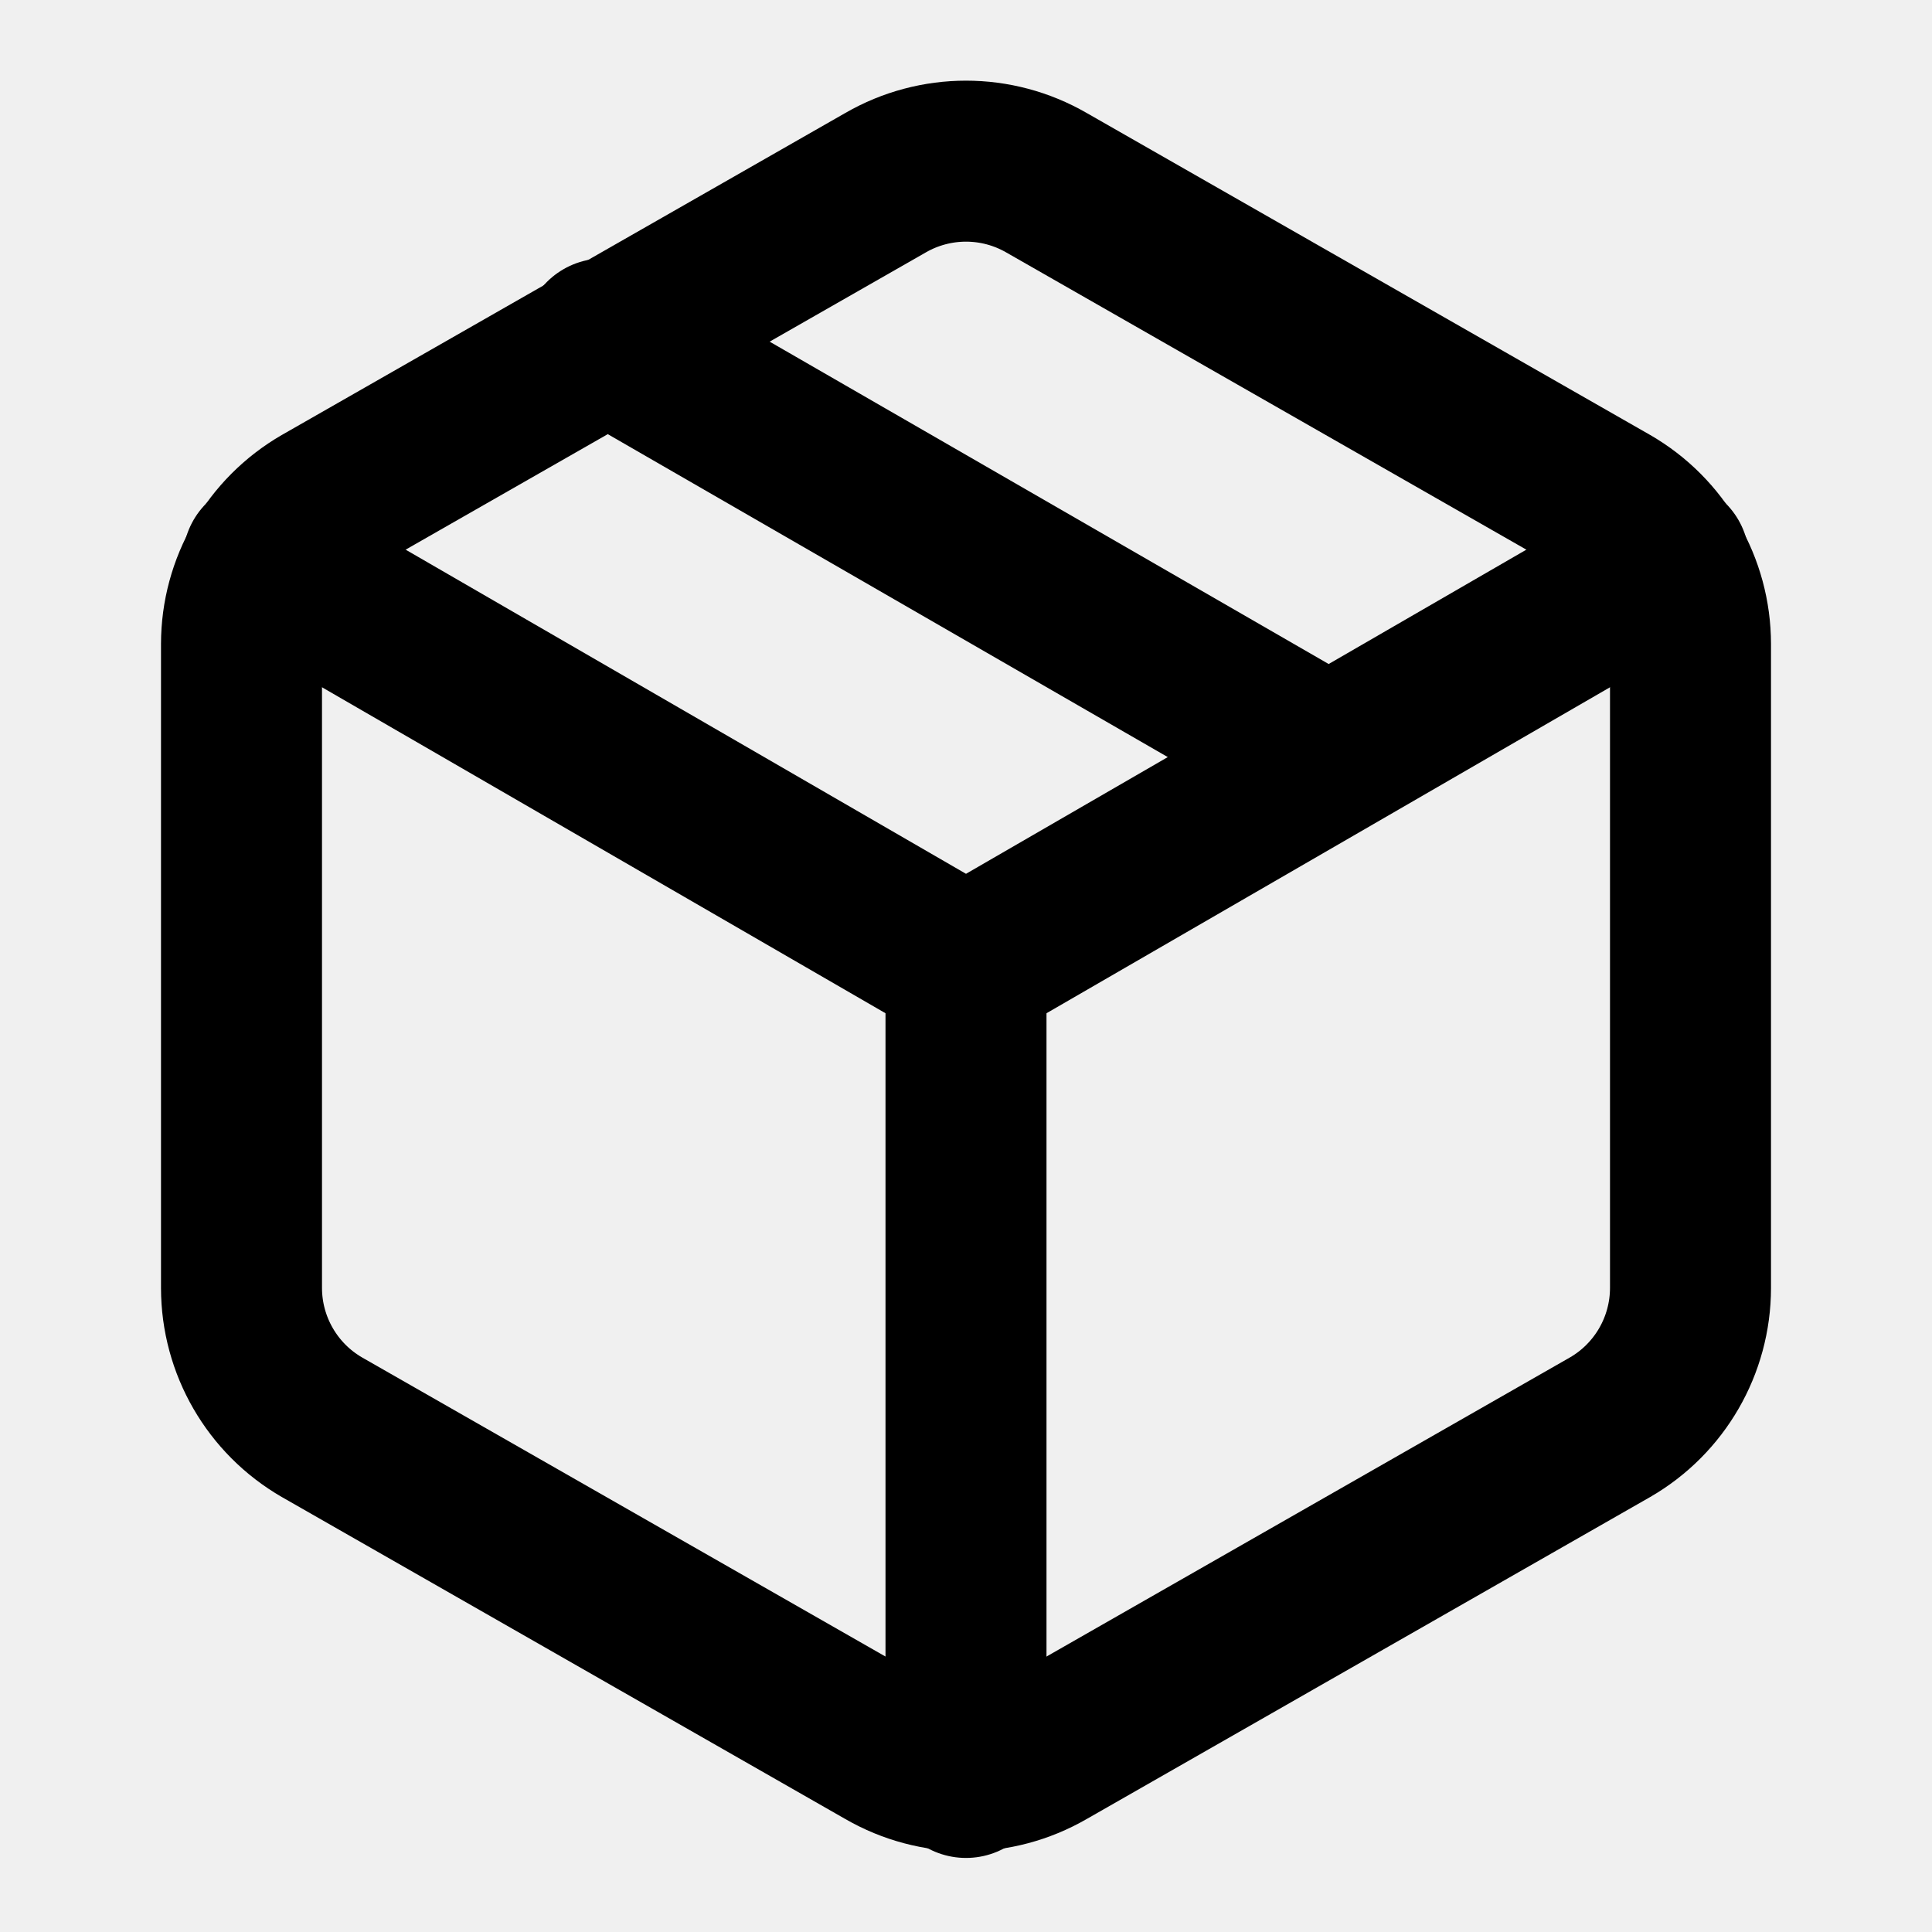
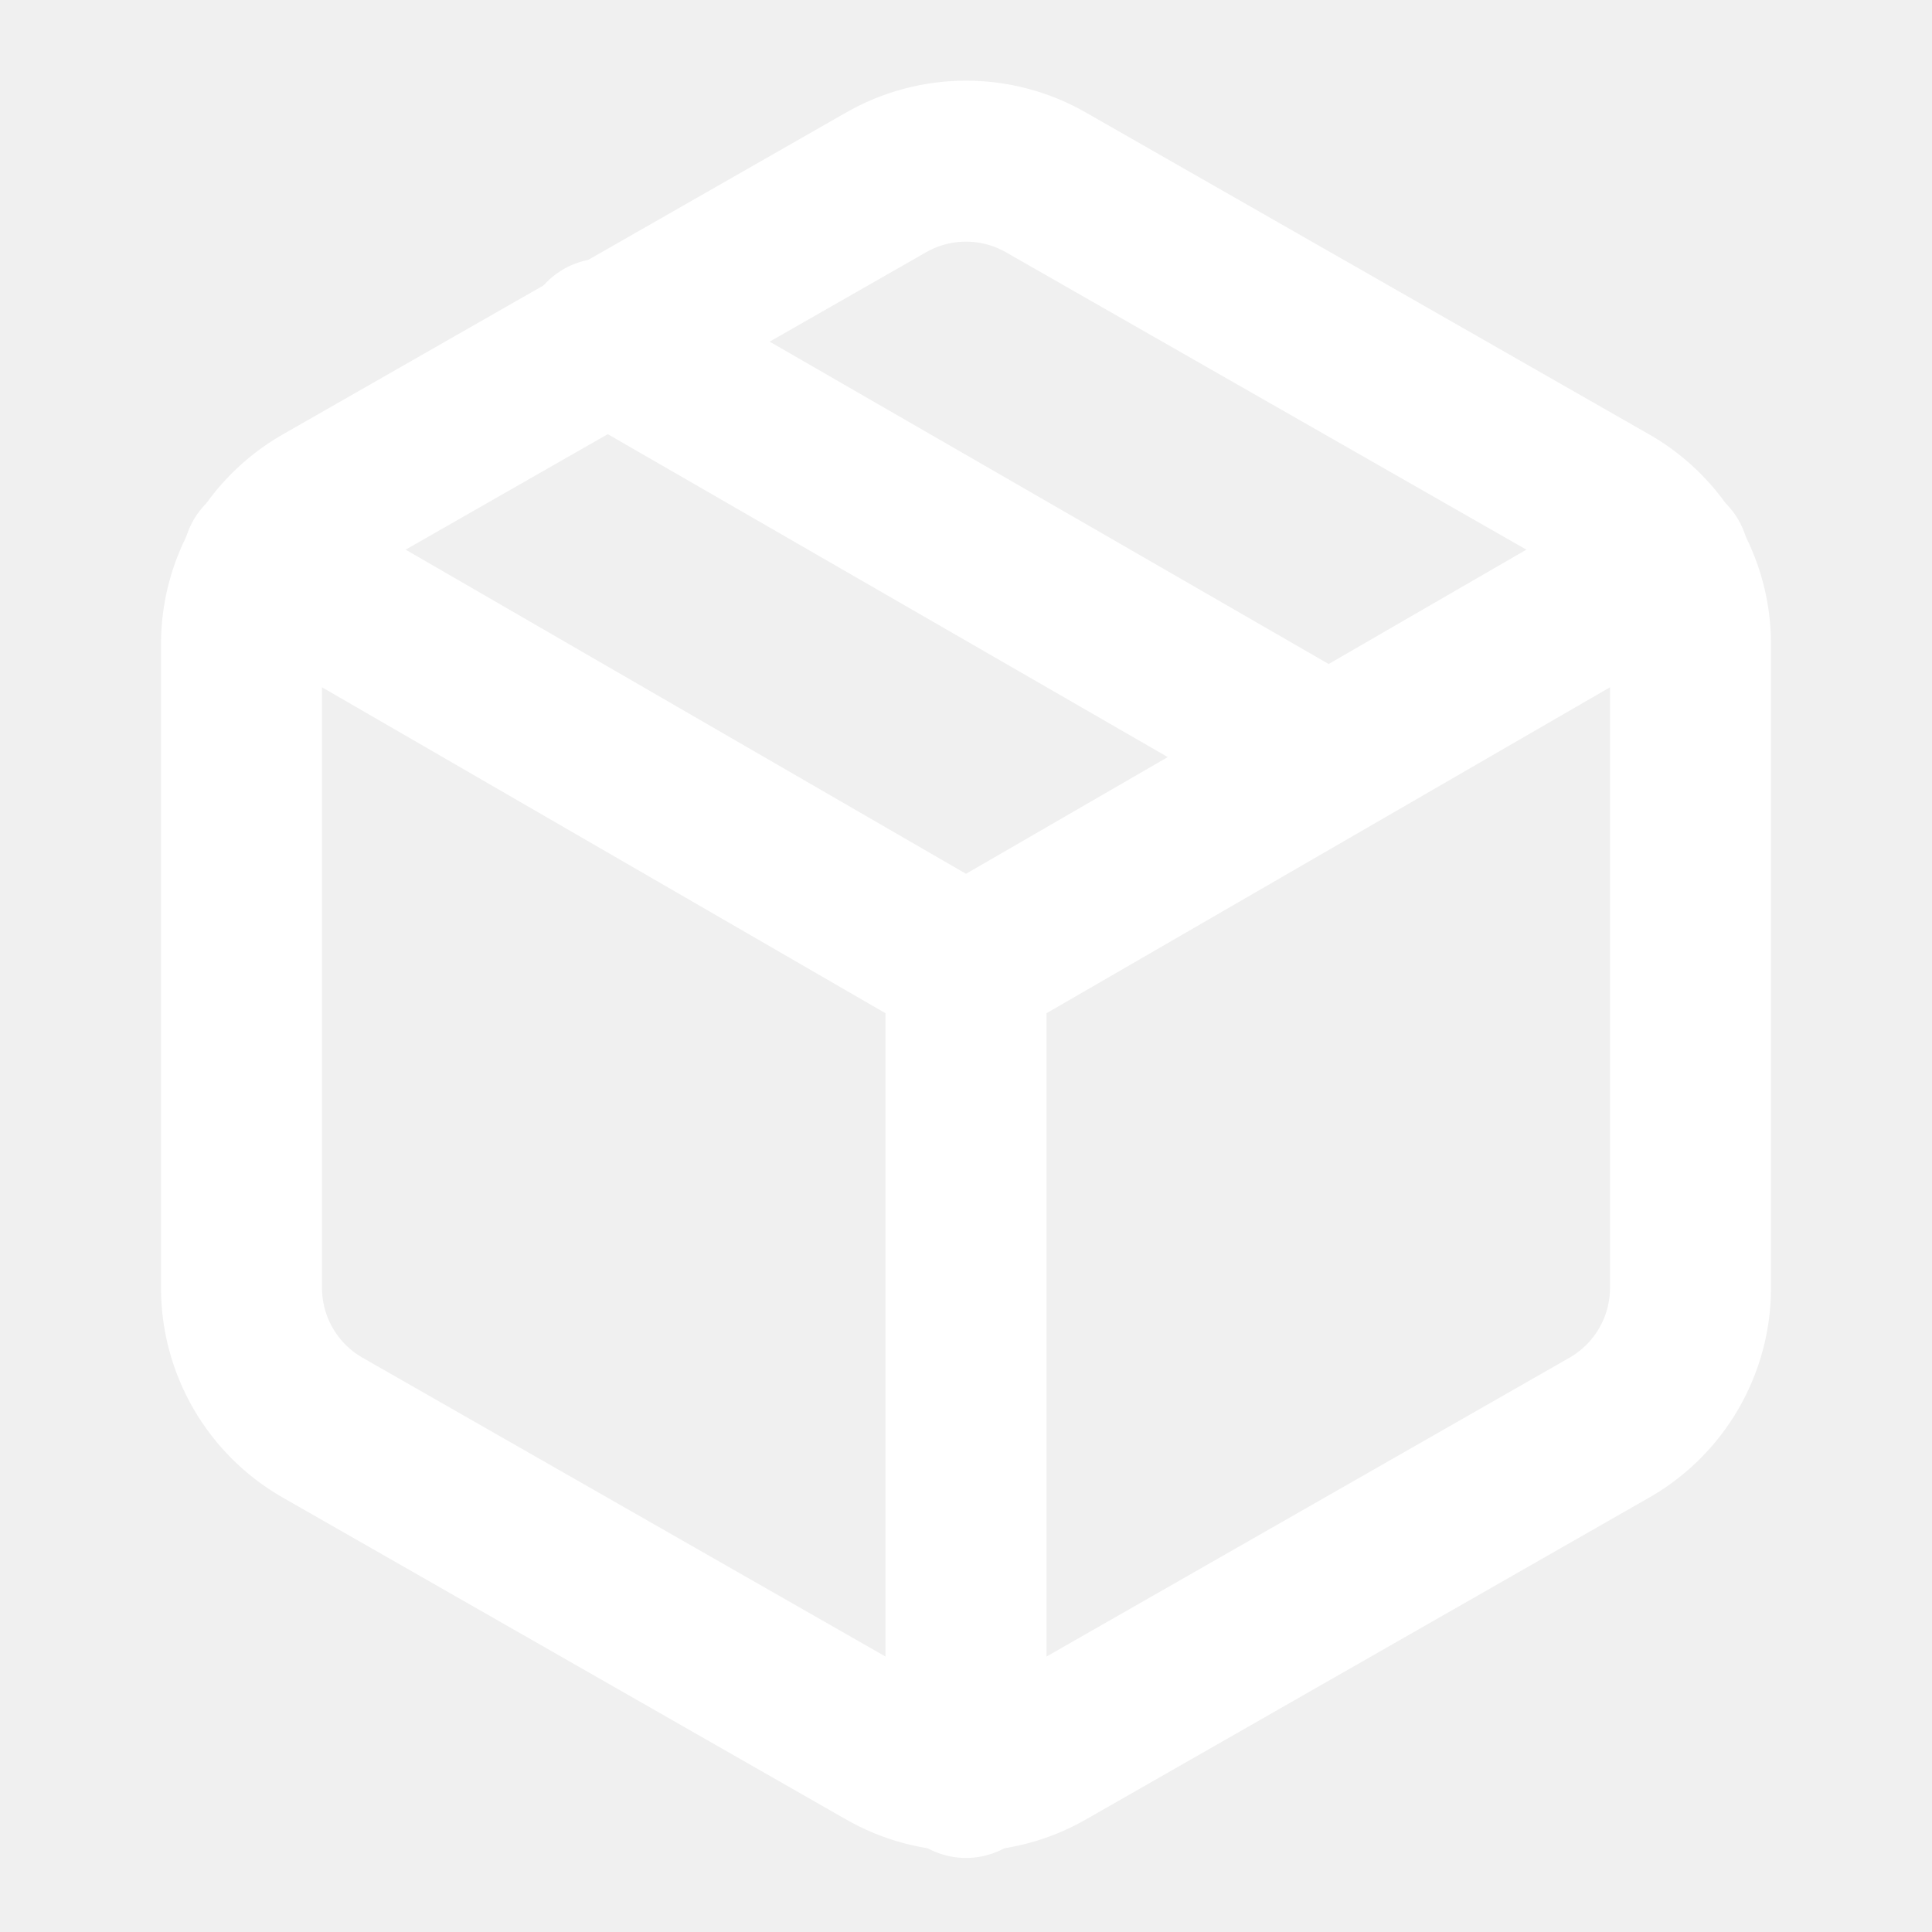
- <svg xmlns="http://www.w3.org/2000/svg" width="24" height="24" viewBox="0 0 24 24" fill="none" stroke="currentColor" stroke-width="2" stroke-linecap="round" stroke-linejoin="round">
+ <svg xmlns="http://www.w3.org/2000/svg" width="24" height="24" viewBox="0 0 24 24" fill="none" stroke="#FFFFFF" stroke-width="2" stroke-linecap="round" stroke-linejoin="round">
  <line x1="16.5" y1="9.4" x2="7.5" y2="4.21" />
  <path d="M21 16V8a2 2 0 0 0-1-1.73l-7-4a2 2 0 0 0-2 0l-7 4A2 2 0 0 0 3 8v8a2 2 0 0 0 1 1.73l7 4a2 2 0 0 0 2 0l7-4A2 2 0 0 0 21 16z" />
  <polyline points="3.27 6.96 12 12.01 20.73 6.96" />
  <line x1="12" y1="22.08" x2="12" y2="12" />
</svg>
